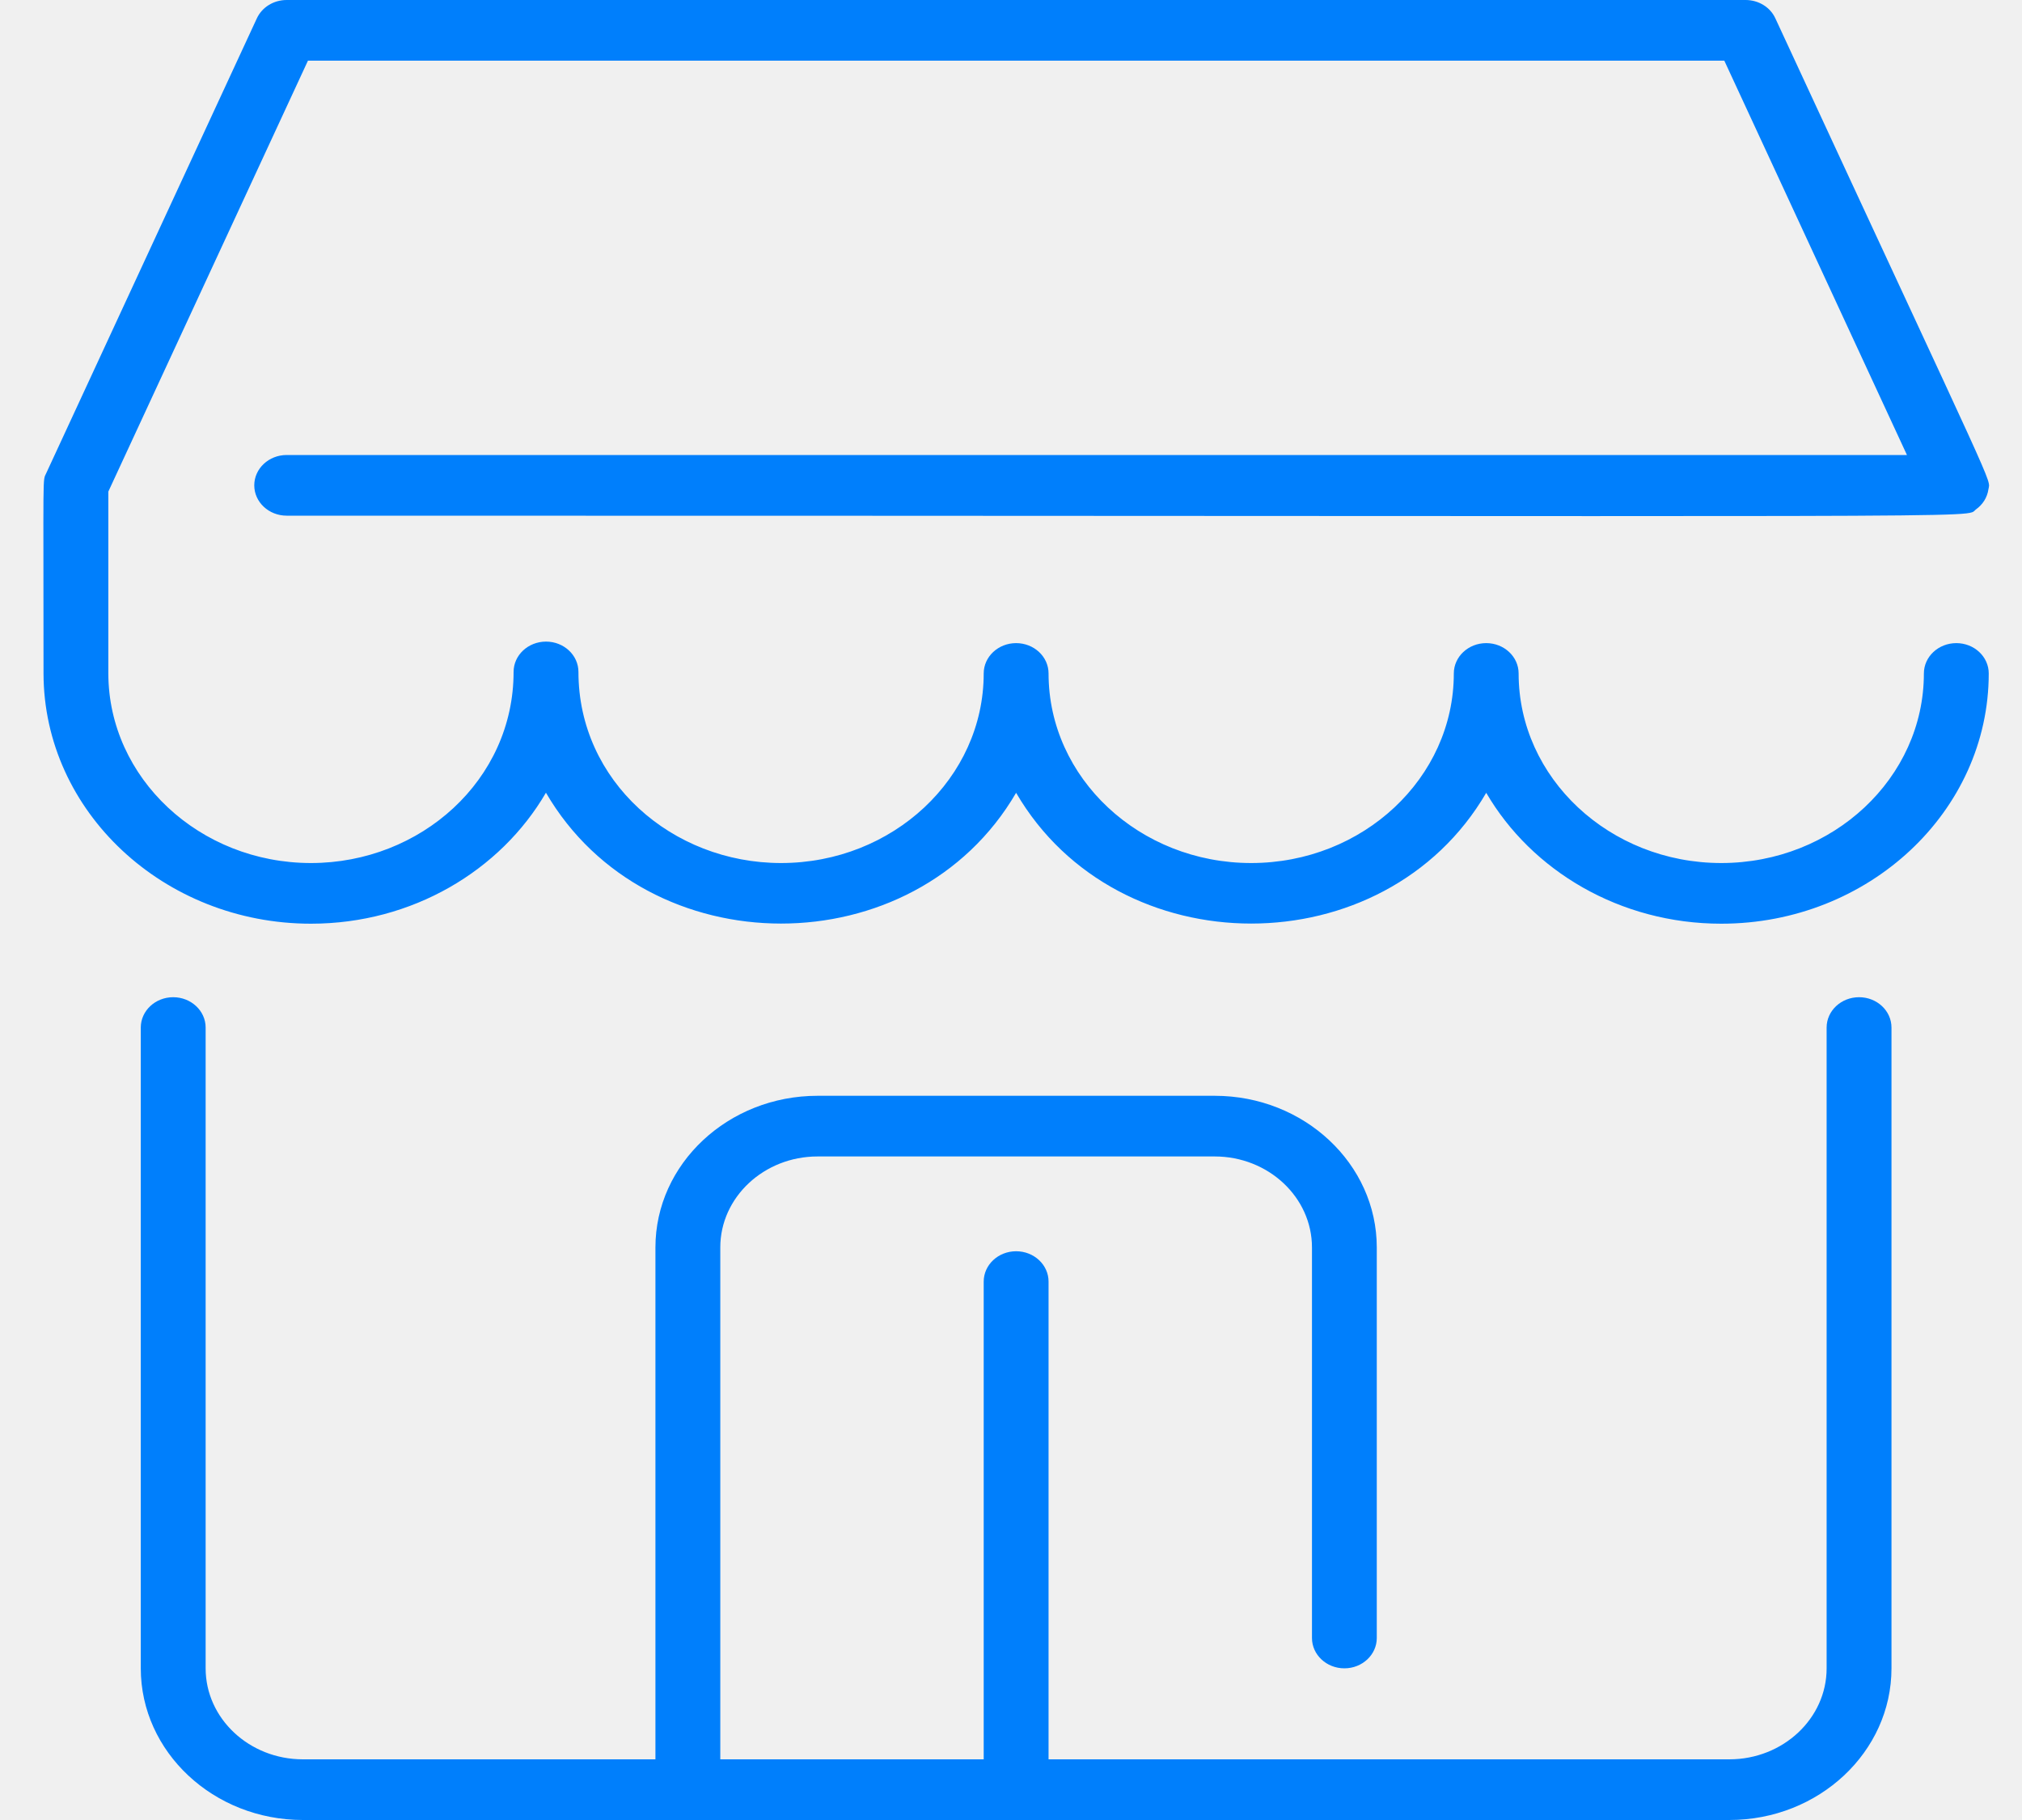
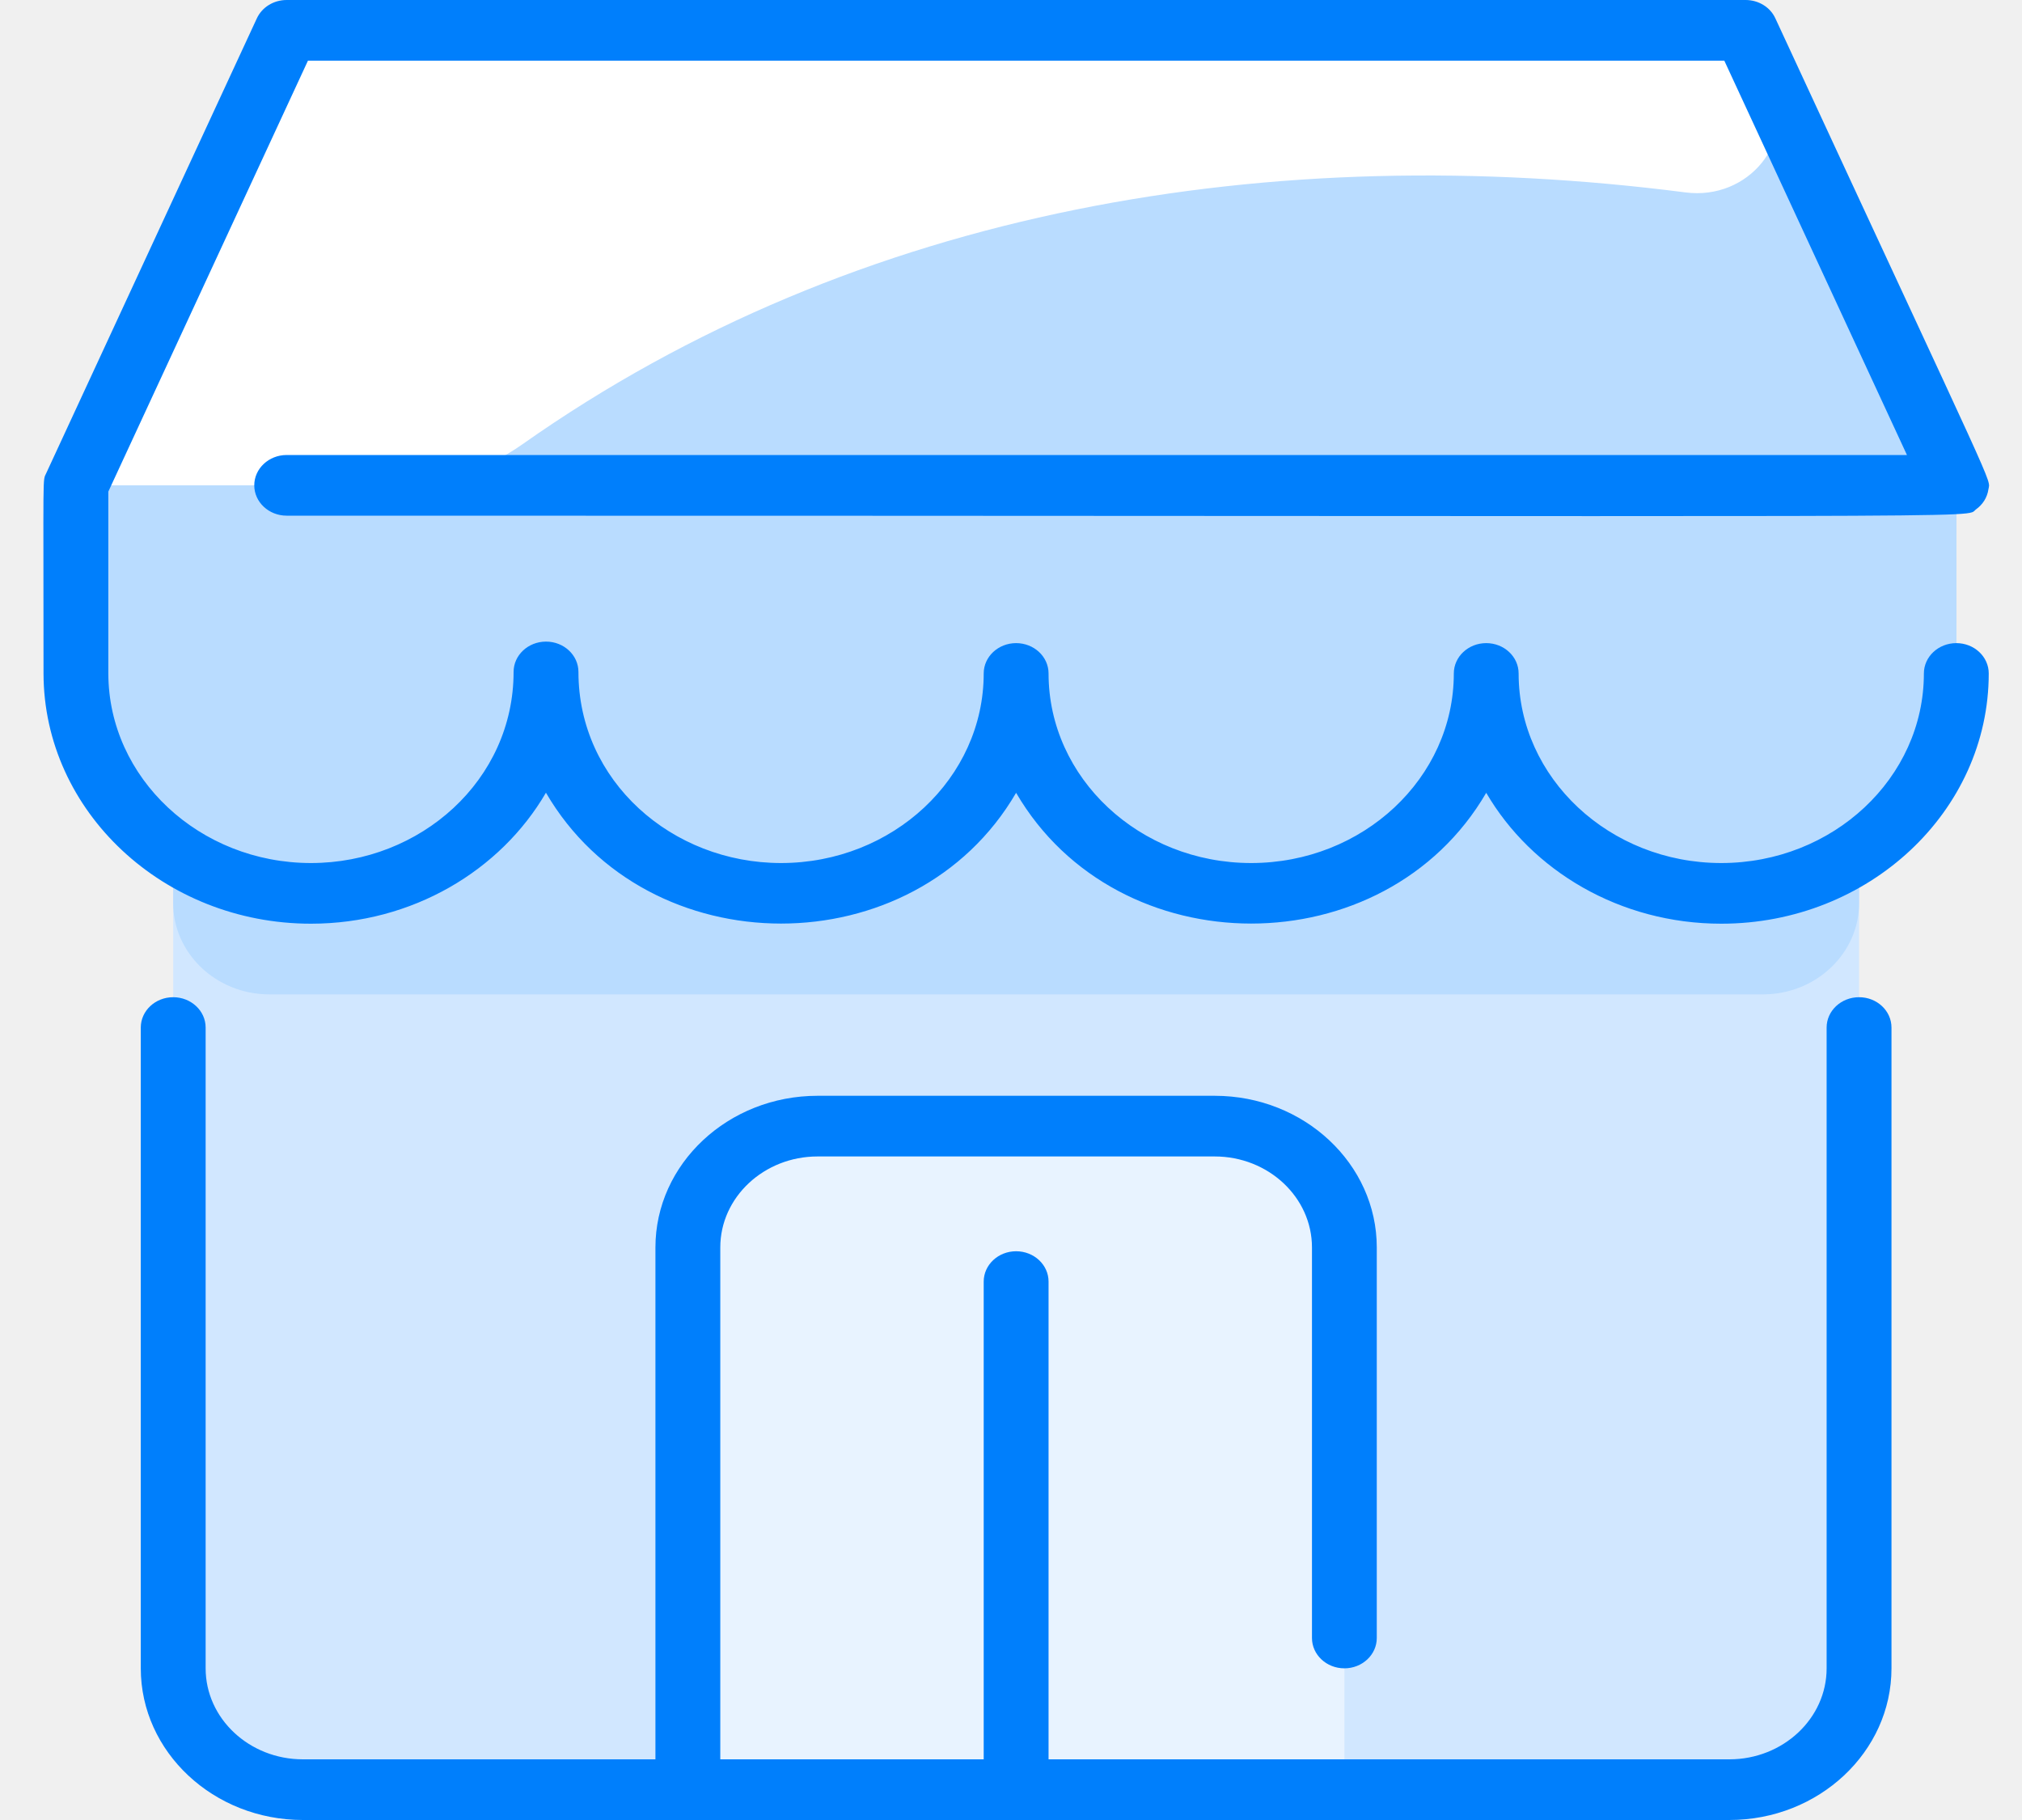
<svg xmlns="http://www.w3.org/2000/svg" width="40" height="36" viewBox="0 0 40 36" fill="none">
+   <path d="M36.777 13.322V33C36.777 34.325 35.628 35.4 34.211 35.4H5.992C4.575 35.4 3.426 34.325 3.426 33C3.426 14.396 3.425 17.881 3.432 13.322H36.777Z" fill="#D1E7FF" />
+   <path d="M36.777 13.322V17.866C36.777 18.85 35.934 19.665 34.883 19.669C34.871 19.669 5.341 19.669 5.319 19.669C4.268 19.664 3.426 18.85 3.426 17.866C3.426 16.555 3.425 17.46 3.432 13.322H36.777Z" fill="#B9DCFF" />
+   <path d="M26.595 24.675V35.4H13.608V24.675C13.608 23.35 14.757 22.275 16.173 22.275H24.03C25.446 22.275 26.595 23.35 26.595 24.675Z" fill="#E8F3FF" />
+   <path d="M38.701 13.322C38.701 15.723 36.619 17.672 34.051 17.672C31.483 17.672 29.401 15.724 29.401 13.322C29.401 15.724 27.319 17.672 24.751 17.672C22.183 17.672 20.102 15.724 20.102 13.322C20.102 15.724 18.02 17.672 15.452 17.672C12.884 17.672 10.802 15.724 10.802 13.322C10.798 15.708 8.698 17.672 6.152 17.672C3.609 17.672 1.506 15.71 1.502 13.322C1.502 9.541 1.491 9.774 1.53 9.6C1.569 9.43 1.302 10.033 5.336 1.323C5.54 0.884 6.002 0.6 6.513 0.6H33.69C34.201 0.6 34.663 0.884 34.867 1.323C38.904 10.039 38.634 9.43 38.673 9.6C38.712 9.773 38.701 9.537 38.701 13.322Z" fill="#B9DCFF" />
+   <path d="M38.701 13.322C38.701 15.723 36.619 17.671 34.051 17.671C31.483 17.671 29.401 15.724 29.401 13.322C29.401 15.724 27.319 17.671 24.751 17.671C22.183 17.671 20.101 15.724 20.101 13.322C20.101 15.724 18.019 17.671 15.452 17.671C12.884 17.671 10.802 15.724 10.802 13.322C10.798 15.708 8.698 17.671 6.152 17.671C3.609 17.671 1.506 15.71 1.502 13.322C1.496 9.52 1.497 9.748 1.53 9.6H38.673C38.712 9.773 38.701 9.537 38.701 13.322Z" fill="#B9DCFF" />
+   <path d="M33.344 3.806C25.2 2.758 16.982 4.103 10.335 8.788C9.586 9.316 8.674 9.6 7.737 9.6H1.53C1.569 9.43 1.302 10.033 5.336 1.323C5.54 0.884 6.002 0.6 6.513 0.6H33.69C34.201 0.6 34.664 0.884 34.867 1.323L35.046 1.708C35.546 2.789 34.591 3.967 33.344 3.806Z" fill="white" />
  <path d="M37.418 20.325V33C37.418 34.654 35.98 36 34.211 36H5.992C4.223 36 2.785 34.654 2.785 33V20.325C2.785 19.994 3.072 19.725 3.426 19.725C3.78 19.725 4.068 19.994 4.068 20.325V33C4.068 33.992 4.931 34.8 5.992 34.8H12.966V24.675C12.966 23.021 14.405 21.675 16.173 21.675H24.03C25.798 21.675 27.236 23.021 27.236 24.675V32.4C27.236 32.731 26.949 33 26.595 33C26.241 33 25.954 32.731 25.954 32.4V24.675C25.954 23.683 25.091 22.875 24.03 22.875H16.173C15.112 22.875 14.249 23.683 14.249 24.675V34.8H19.46V25.35C19.46 25.019 19.747 24.75 20.101 24.75C20.456 24.75 20.743 25.019 20.743 25.35V34.8H34.211C35.272 34.8 36.135 33.992 36.135 33V20.325C36.135 19.994 36.422 19.725 36.777 19.725C37.131 19.725 37.418 19.994 37.418 20.325ZM5.03 9.6C5.03 9.931 5.317 10.2 5.671 10.2C40.566 10.2 38.836 10.258 39.091 10.075C39.224 9.979 39.311 9.841 39.335 9.683C39.371 9.442 39.601 10.035 35.12 0.361C35.019 0.142 34.788 0 34.532 0H5.671C5.415 0 5.184 0.142 5.082 0.361L0.914 9.361C0.84 9.521 0.861 9.268 0.861 13.322C0.865 16.051 3.239 18.271 6.152 18.271C8.154 18.271 9.902 17.222 10.8 15.68C12.807 19.129 18.091 19.133 20.101 15.682C22.11 19.13 27.392 19.131 29.401 15.682C30.299 17.223 32.046 18.271 34.051 18.271C36.968 18.271 39.342 16.051 39.342 13.321C39.342 12.99 39.055 12.721 38.701 12.721C38.346 12.721 38.059 12.99 38.059 13.321C38.059 15.389 36.261 17.071 34.051 17.071C31.841 17.071 30.042 15.389 30.042 13.321C30.042 12.99 29.755 12.721 29.401 12.721C29.047 12.721 28.76 12.99 28.76 13.321C28.76 15.389 26.962 17.071 24.751 17.071C22.541 17.071 20.743 15.389 20.743 13.321C20.743 12.99 20.456 12.721 20.101 12.721C19.747 12.721 19.46 12.99 19.46 13.321C19.46 15.389 17.662 17.071 15.451 17.071C13.29 17.071 11.443 15.447 11.443 13.291C11.443 12.96 11.156 12.691 10.802 12.691C10.447 12.691 10.16 12.96 10.16 13.291C10.16 15.428 8.325 17.071 6.152 17.071C3.945 17.071 2.147 15.389 2.143 13.321V9.724L6.092 1.2H34.111L37.724 9H5.671C5.317 9 5.03 9.269 5.03 9.6Z" fill="#007FFC" />
</svg>
